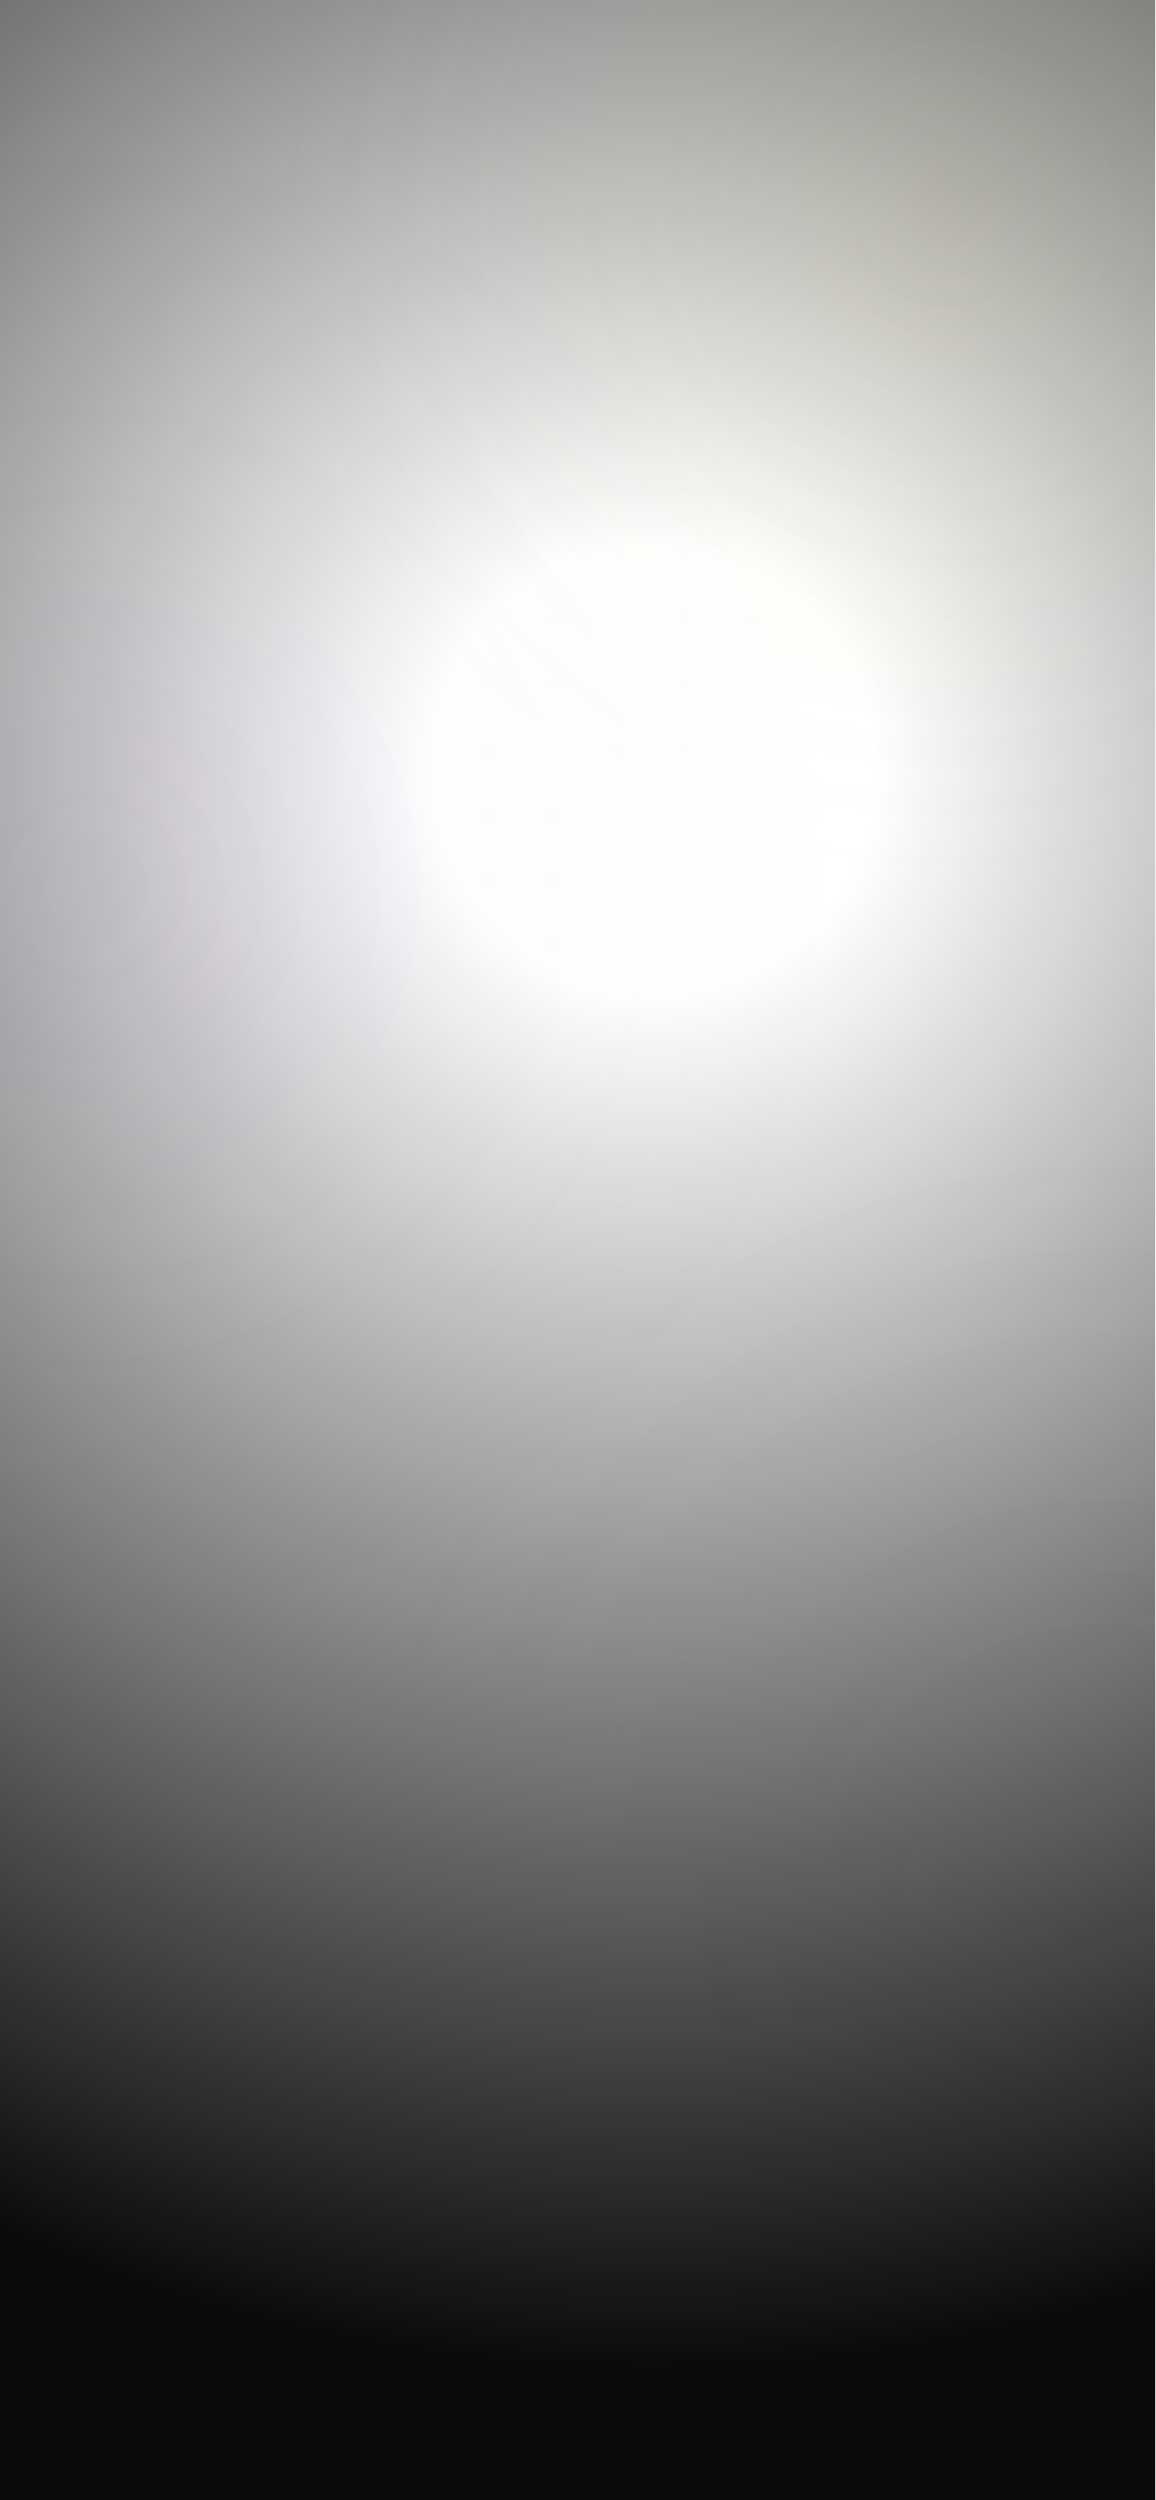
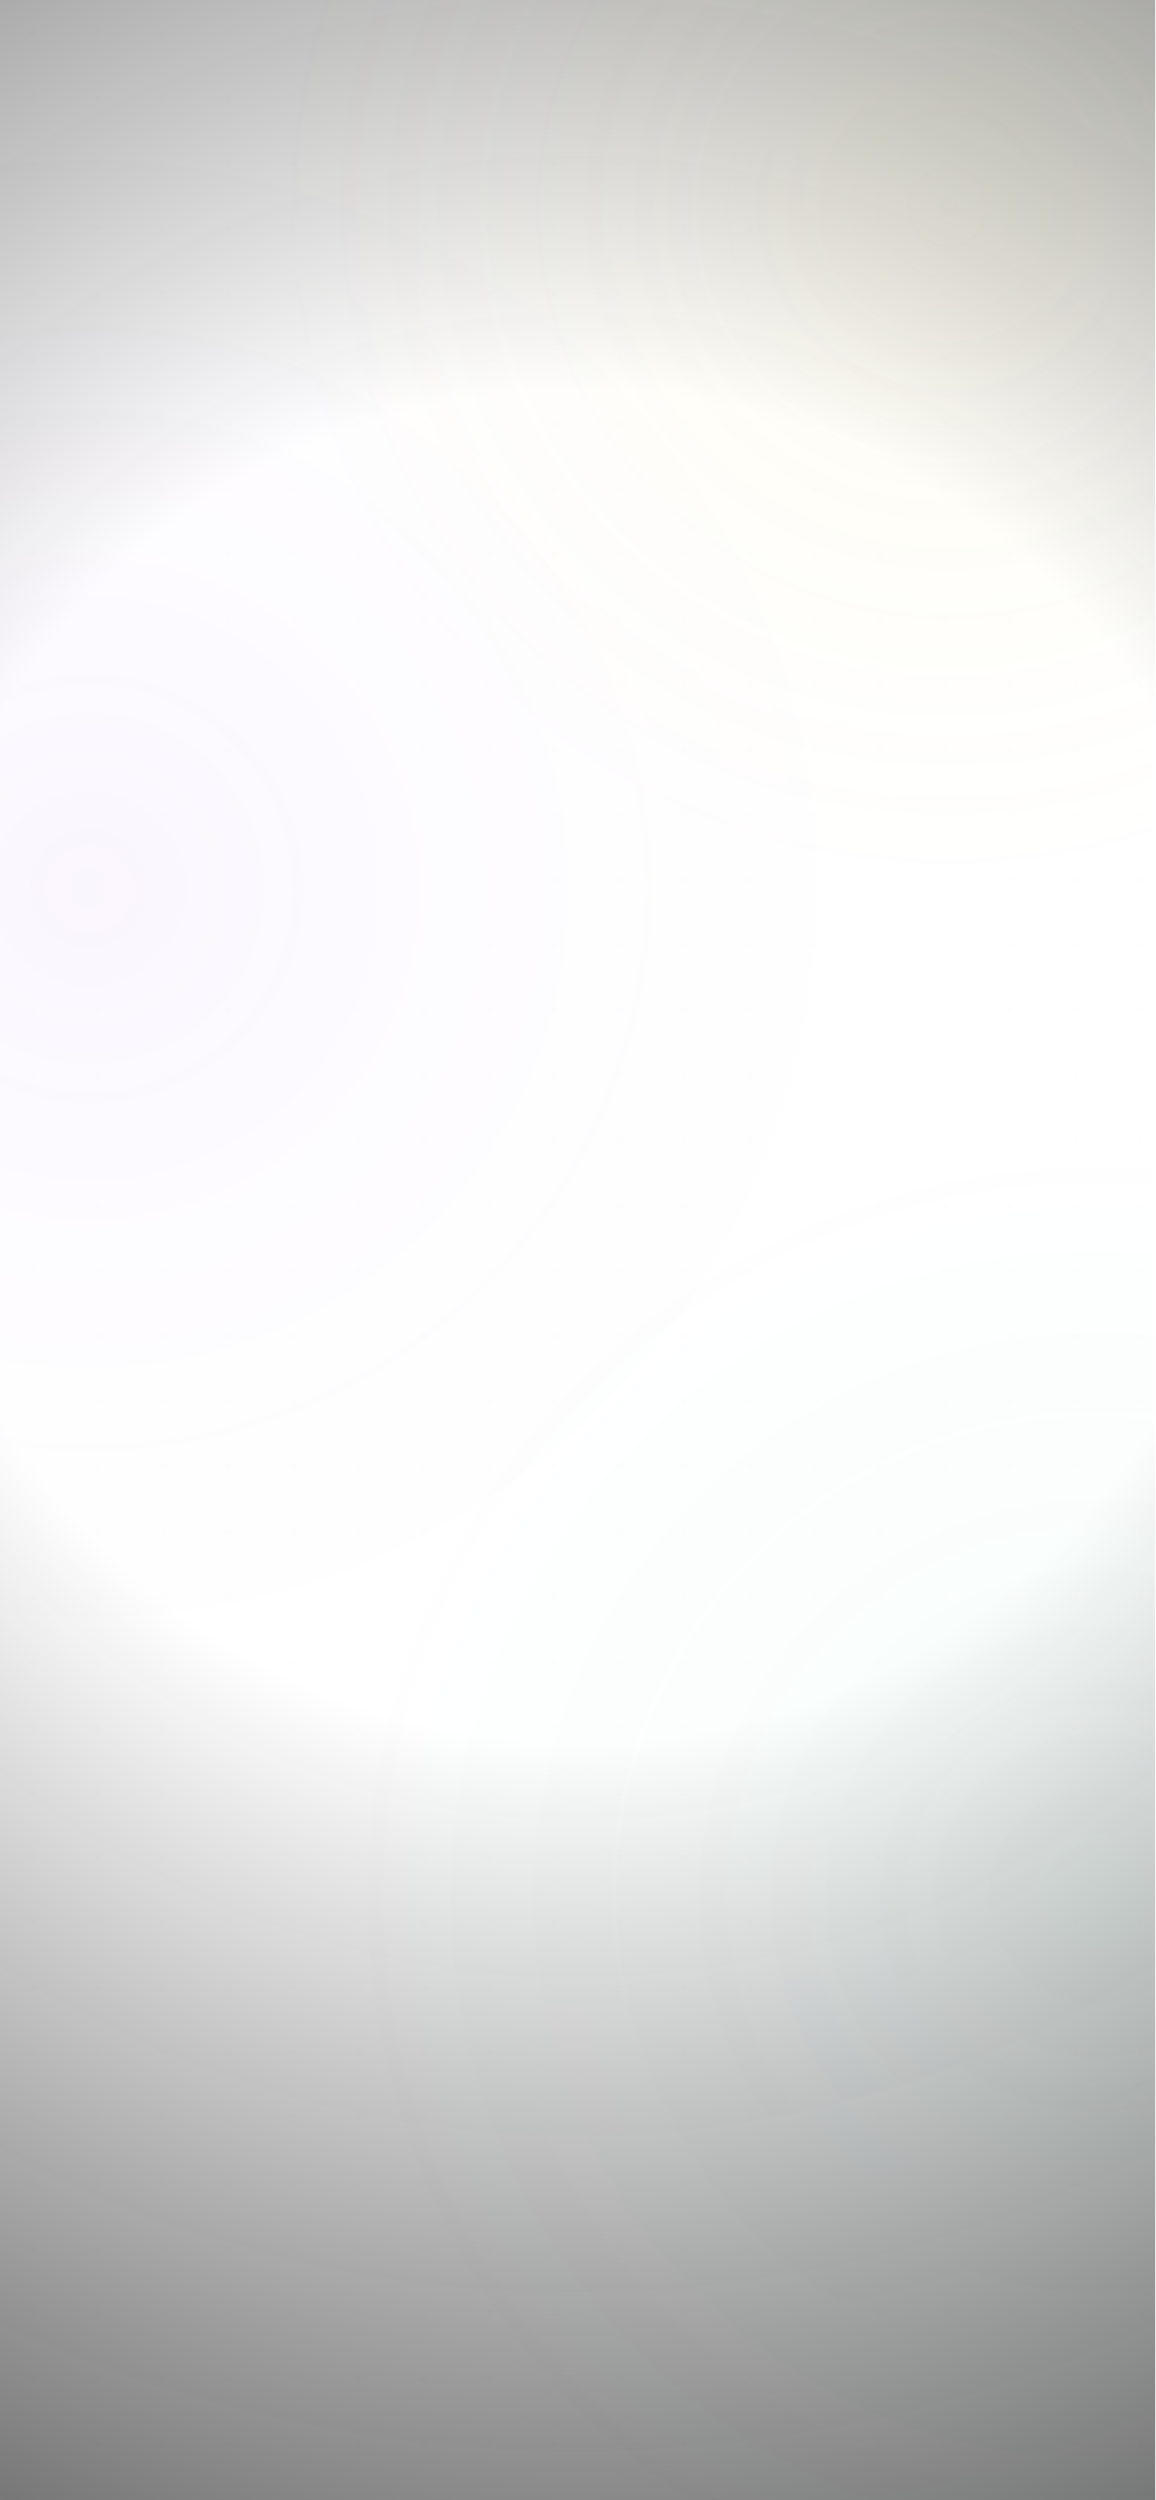
<svg xmlns="http://www.w3.org/2000/svg" width="390" height="844" viewBox="0 0 390 844" preserveAspectRatio="xMidYMid slice">
  <defs>
    <radialGradient id="g44" cx="320" cy="70" r="230" gradientUnits="userSpaceOnUse">
      <stop offset="0" stop-color="#eecd2b" stop-opacity="0.07" />
      <stop offset="0.45" stop-color="#eecd2b" stop-opacity="0.03" />
      <stop offset="1" stop-color="#eecd2b" stop-opacity="0" />
    </radialGradient>
    <radialGradient id="g45" cx="30" cy="300" r="260" gradientUnits="userSpaceOnUse">
      <stop offset="0" stop-color="#a855f7" stop-opacity="0.055" />
      <stop offset="0.45" stop-color="#a855f7" stop-opacity="0.02" />
      <stop offset="1" stop-color="#a855f7" stop-opacity="0" />
    </radialGradient>
    <radialGradient id="g46" cx="370" cy="640" r="260" gradientUnits="userSpaceOnUse">
      <stop offset="0" stop-color="#10b981" stop-opacity="0.045" />
      <stop offset="0.45" stop-color="#10b981" stop-opacity="0.02" />
      <stop offset="1" stop-color="#10b981" stop-opacity="0" />
    </radialGradient>
    <pattern id="g47" width="22" height="22" patternUnits="userSpaceOnUse">
      <circle cx="11" cy="11" r="1.1" fill="#f8f8f6" fill-opacity="0.11" />
    </pattern>
-     <radialGradient id="g48" cx="220" cy="260" r="540" gradientUnits="userSpaceOnUse">
+     <radialGradient id="g48" cx="195" cy="360" r="760" gradientUnits="userSpaceOnUse">
      <stop offset="0" stop-color="#0a0a0a" stop-opacity="0" />
-       <stop offset="0.14" stop-color="#0a0a0a" stop-opacity="0" />
+       <stop offset="0.3" stop-color="#0a0a0a" stop-opacity="0" />
      <stop offset="1" stop-color="#0a0a0a" stop-opacity="1" />
    </radialGradient>
  </defs>
  <rect x="90" y="-160" width="460" height="460" fill="url(#g44)" />
  <rect x="-230" y="40" width="520" height="520" fill="url(#g45)" />
  <rect x="110" y="380" width="520" height="520" fill="url(#g46)" />
  <rect width="390" height="844" fill="url(#g47)" />
  <rect width="390" height="844" fill="url(#g48)" />
</svg>
